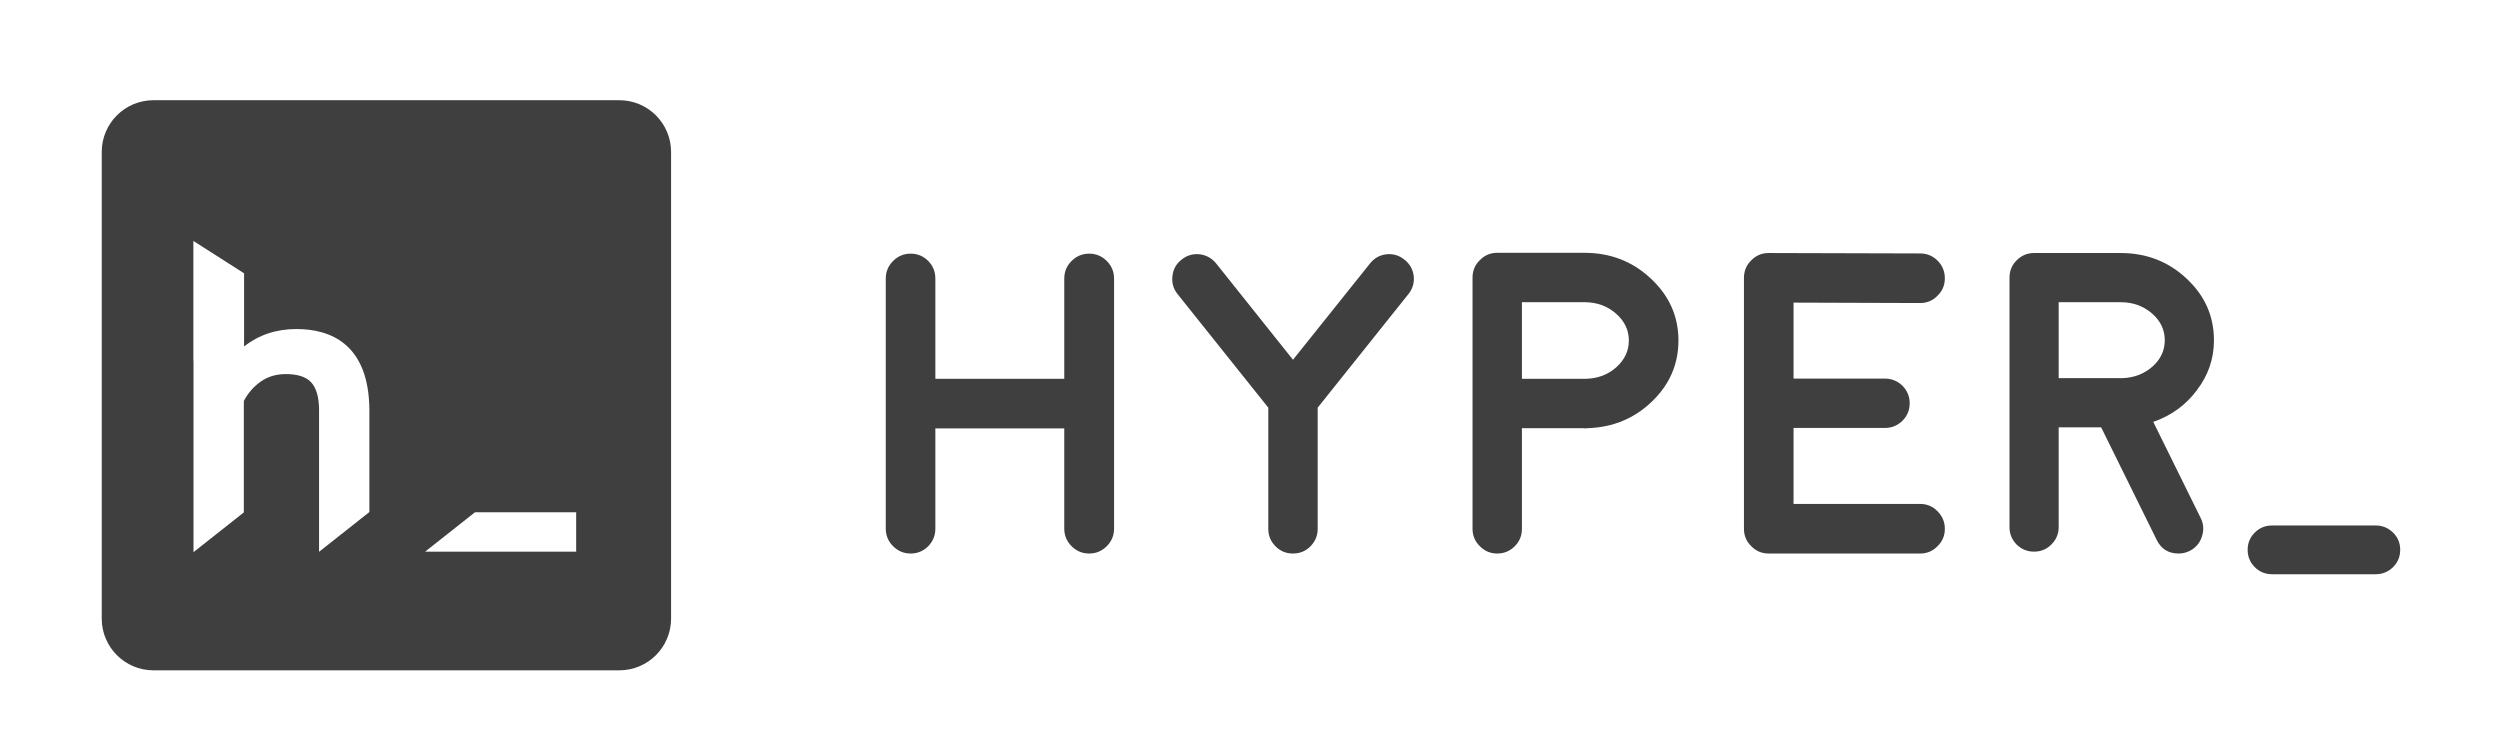
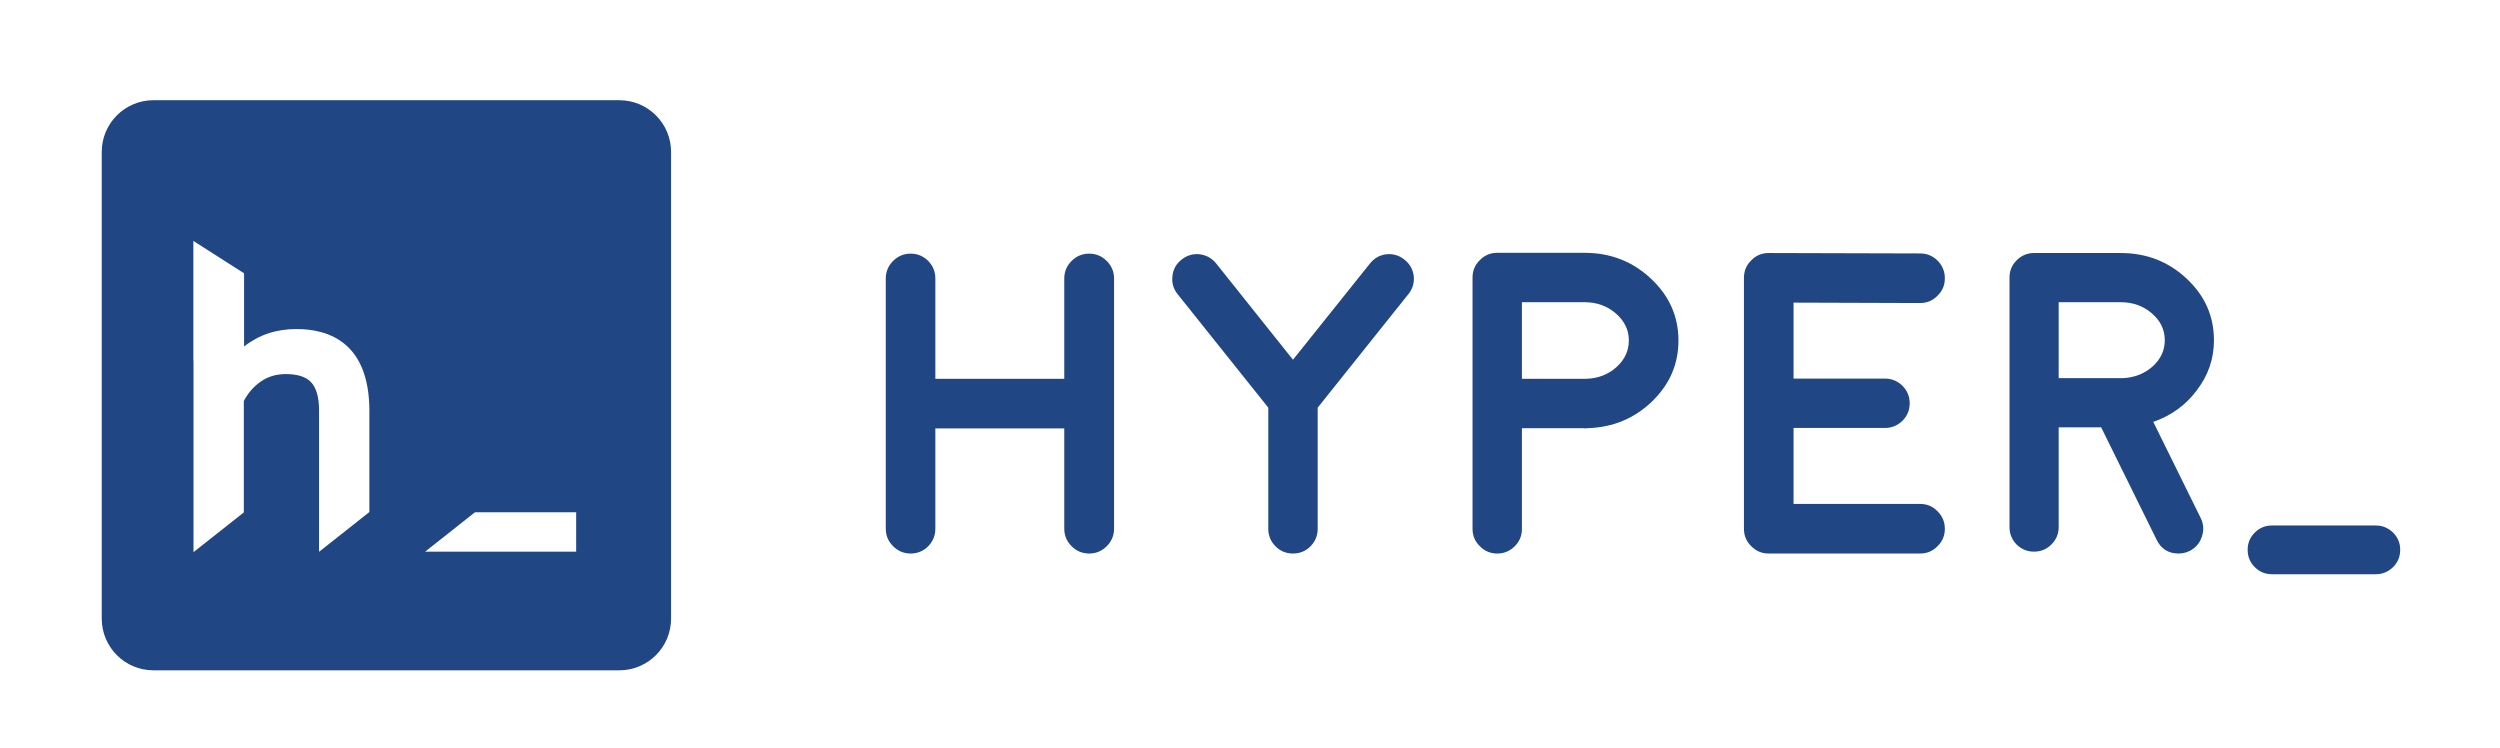
<svg xmlns="http://www.w3.org/2000/svg" version="1.1" id="图层_1" x="0px" y="0px" width="1050px" height="313.964px" viewBox="0 0 1050 313.964" enable-background="new 0 0 1050 313.964" xml:space="preserve">
  <g id="图层_2" display="none">
    <rect x="0" display="inline" fill="#009944" width="1050" height="313.964" />
  </g>
-   <path fill="#3F3F3F" d="M260.125,42.088H64.458c-12,0-21.729,9.728-21.729,21.729v195.991c0,12,9.728,21.729,21.729,21.729h195.667  c12,0,21.729-9.728,21.729-21.729V63.817C281.854,51.817,272.125,42.088,260.125,42.088z M155.138,172.06v43l-3.243,2.562  l-3.243,2.562l-6.668,5.268l-4.105,3.243l-3.875,3.062v-59.753c-0.046-5.279-1.176-9.15-3.359-11.48  c-2.12-2.262-5.68-3.409-10.579-3.409c-4.103,0-7.583,1.049-10.64,3.207c-2.932,2.069-5.291,4.791-7.02,8.098v46.791l-3.243,2.562  l-3.243,2.562l-6.474,5.115l-4.105,3.243l-4.069,3.215v-80.437h-0.058v-50.284l4.143,2.646l5.077,3.243l5.077,3.243l0.41,0.262  l3.243,2.072l3.243,2.072l0.104,0.067v30.735c6.146-4.868,13.511-7.33,21.99-7.33C138.357,138.2,154.921,144.075,155.138,172.06z   M241.991,231.702h-63.446l2.463-1.946l2.463-1.946l11.082-8.756l2.463-1.946l2.463-1.946h42.513L241.991,231.702L241.991,231.702z" />
+   <path fill="#204684" d="M260.125,42.088H64.458c-12,0-21.729,9.728-21.729,21.729v195.991c0,12,9.728,21.729,21.729,21.729h195.667  c12,0,21.729-9.728,21.729-21.729V63.817C281.854,51.817,272.125,42.088,260.125,42.088z M155.138,172.06v43l-3.243,2.562  l-3.243,2.562l-6.668,5.268l-4.105,3.243l-3.875,3.062v-59.753c-0.046-5.279-1.176-9.15-3.359-11.48  c-2.12-2.262-5.68-3.409-10.579-3.409c-4.103,0-7.583,1.049-10.64,3.207c-2.932,2.069-5.291,4.791-7.02,8.098v46.791l-3.243,2.562  l-3.243,2.562l-6.474,5.115l-4.105,3.243l-4.069,3.215v-80.437h-0.058v-50.284l4.143,2.646l5.077,3.243l5.077,3.243l0.41,0.262  l3.243,2.072l3.243,2.072l0.104,0.067v30.735c6.146-4.868,13.511-7.33,21.99-7.33C138.357,138.2,154.921,144.075,155.138,172.06z   M241.991,231.702h-63.446l2.463-1.946l2.463-1.946l11.082-8.756l2.463-1.946l2.463-1.946h42.513L241.991,231.702L241.991,231.702z" />
  <rect x="362" y="79.462" fill="none" width="671" height="197.075" />
-   <path fill="#3F3F3F" d="M457.449,232.48c-2.871,0-5.332-1.024-7.383-3.076c-2.052-2.051-3.076-4.512-3.076-7.383v-42.1h-54.14v42.1  c0,2.871-0.997,5.332-2.988,7.383c-2.052,2.052-4.513,3.076-7.383,3.076c-2.872,0-5.333-1.024-7.383-3.076  c-2.052-2.051-3.076-4.512-3.076-7.383v-105.03c0-2.87,1.024-5.331,3.076-7.383c2.05-2.05,4.511-3.076,7.383-3.076  c2.87,0,5.331,1.026,7.383,3.076c1.991,2.052,2.988,4.513,2.988,7.383v42.1h54.141v-42.1c0-2.87,1.024-5.331,3.076-7.383  c2.051-2.05,4.512-3.076,7.383-3.076c2.87,0,5.331,1.026,7.383,3.076c2.051,2.052,3.076,4.513,3.076,7.383v105.03  c0,2.871-1.025,5.332-3.076,7.383C462.78,231.456,460.319,232.48,457.449,232.48z" />
-   <path fill="#3F3F3F" d="M589.9,109.082c2.227,1.758,3.516,4.043,3.867,6.855c0.293,2.872-0.47,5.42-2.285,7.646l-38.057,47.637  v50.889c0,2.871-1.025,5.332-3.076,7.383c-1.992,1.992-4.425,2.988-7.295,2.988c-2.871,0-5.304-0.996-7.295-2.988  c-2.052-2.051-3.076-4.512-3.076-7.383V171.22l-38.057-47.637c-1.816-2.226-2.549-4.775-2.197-7.646  c0.293-2.813,1.552-5.098,3.779-6.855c2.227-1.815,4.775-2.578,7.646-2.285c2.813,0.352,5.127,1.641,6.943,3.867l32.256,40.43  l32.344-40.43c1.758-2.226,4.043-3.516,6.855-3.867C585.124,106.504,587.673,107.266,589.9,109.082z" />
-   <path fill="#3F3F3F" d="M665.486,106.181c10.898,0,20.185,3.604,27.861,10.811c7.734,7.207,11.602,15.879,11.602,26.016  c0,9.962-3.722,18.516-11.162,25.665c-7.383,7.09-16.348,10.811-26.895,11.162h-0.088h-0.088h-0.176  c-0.646,0.059-0.997,0.088-1.055,0.088l-0.527-0.088h-25.752v42.275c0,2.871-0.997,5.304-2.988,7.295  c-2.052,2.052-4.513,3.076-7.383,3.076c-2.871,0-5.304-1.024-7.295-3.076c-2.052-1.991-3.076-4.424-3.076-7.295V116.552  c0-2.87,1.024-5.302,3.076-7.295c1.991-2.05,4.424-3.076,7.295-3.076C628.835,106.181,665.486,106.181,665.486,106.181z   M666.102,159.091c4.979-0.117,9.229-1.728,12.744-4.834c3.516-3.164,5.273-6.913,5.273-11.25c0-4.395-1.816-8.174-5.449-11.338  c-3.634-3.164-8.028-4.746-13.184-4.746h-26.279v32.168H666.102z" />
-   <path fill="#3F3F3F" d="M806.463,211.65c2.87,0,5.303,1.025,7.295,3.076c2.051,2.052,3.076,4.513,3.076,7.383  c0,2.871-1.025,5.304-3.076,7.295c-1.992,2.052-4.425,3.076-7.295,3.076H742.83c-2.871,0-5.304-1.024-7.295-3.076  c-2.052-1.991-3.076-4.424-3.076-7.295V116.728c0-2.929,1.024-5.39,3.076-7.383c1.991-2.05,4.424-3.076,7.295-3.076h0.088  l63.545,0.176c2.87,0,5.331,1.026,7.383,3.076c1.991,2.052,2.988,4.513,2.988,7.383c0,2.872-1.025,5.304-3.076,7.295  c-1.992,2.052-4.425,3.076-7.295,3.076h-0.088l-53.086-0.176v31.904h38.32c2.87,0,5.331,0.997,7.383,2.988  c2.051,2.052,3.076,4.513,3.076,7.383c0,2.871-1.025,5.332-3.076,7.383c-2.052,1.992-4.513,2.988-7.383,2.988h-38.32v31.904h53.174  V211.65z" />
-   <path fill="#3F3F3F" d="M929.861,142.919c0,7.734-2.403,14.737-7.207,21.006c-4.629,6.211-10.723,10.635-18.281,13.272l19.951,40.43  c1.23,2.52,1.376,5.128,0.439,7.822c-0.879,2.695-2.607,4.688-5.186,5.977c-1.465,0.703-2.988,1.055-4.57,1.055  c-4.277,0-7.354-1.934-9.229-5.801l-23.291-47.197h-17.842v41.924c0,2.813-1.025,5.244-3.076,7.295  c-1.992,1.992-4.425,2.988-7.295,2.988c-2.813,0-5.244-0.996-7.295-2.988c-1.992-2.051-2.988-4.482-2.988-7.295V116.64  c0-2.87,0.996-5.302,2.988-7.295c2.051-2.05,4.482-3.076,7.295-3.076h36.387c10.84,0,20.068,3.575,27.686,10.723  C926.023,124.141,929.861,132.783,929.861,142.919z M891.365,158.828c4.922-0.176,9.141-1.787,12.656-4.834  c3.457-3.105,5.186-6.796,5.186-11.074c0-4.452-1.816-8.231-5.449-11.338c-3.634-3.105-7.998-4.658-13.096-4.658h-26.016v31.904  H891.365z" />
-   <path fill="#3F3F3F" d="M997.801,220.703c2.813,0,5.243,0.997,7.295,2.988c1.991,1.992,2.988,4.395,2.988,7.207  c0,2.87-0.997,5.303-2.988,7.295c-2.052,1.991-4.482,2.988-7.295,2.988h-43.506c-2.871,0-5.304-0.997-7.295-2.988  c-1.992-1.992-2.988-4.425-2.988-7.295c0-2.813,0.996-5.215,2.988-7.207c1.991-1.991,4.424-2.988,7.295-2.988H997.801z" />
+   <path fill="#204684" d="M457.449,232.48c-2.871,0-5.332-1.024-7.383-3.076c-2.052-2.051-3.076-4.512-3.076-7.383v-42.1h-54.14v42.1  c0,2.871-0.997,5.332-2.988,7.383c-2.052,2.052-4.513,3.076-7.383,3.076c-2.872,0-5.333-1.024-7.383-3.076  c-2.052-2.051-3.076-4.512-3.076-7.383v-105.03c0-2.87,1.024-5.331,3.076-7.383c2.05-2.05,4.511-3.076,7.383-3.076  c2.87,0,5.331,1.026,7.383,3.076c1.991,2.052,2.988,4.513,2.988,7.383v42.1h54.141v-42.1c0-2.87,1.024-5.331,3.076-7.383  c2.051-2.05,4.512-3.076,7.383-3.076c2.87,0,5.331,1.026,7.383,3.076c2.051,2.052,3.076,4.513,3.076,7.383v105.03  c0,2.871-1.025,5.332-3.076,7.383C462.78,231.456,460.319,232.48,457.449,232.48z" />
+   <path fill="#204684" d="M589.9,109.082c2.227,1.758,3.516,4.043,3.867,6.855c0.293,2.872-0.47,5.42-2.285,7.646l-38.057,47.637  v50.889c0,2.871-1.025,5.332-3.076,7.383c-1.992,1.992-4.425,2.988-7.295,2.988c-2.871,0-5.304-0.996-7.295-2.988  c-2.052-2.051-3.076-4.512-3.076-7.383V171.22l-38.057-47.637c-1.816-2.226-2.549-4.775-2.197-7.646  c0.293-2.813,1.552-5.098,3.779-6.855c2.227-1.815,4.775-2.578,7.646-2.285c2.813,0.352,5.127,1.641,6.943,3.867l32.256,40.43  l32.344-40.43c1.758-2.226,4.043-3.516,6.855-3.867C585.124,106.504,587.673,107.266,589.9,109.082z" />
+   <path fill="#204684" d="M665.486,106.181c10.898,0,20.185,3.604,27.861,10.811c7.734,7.207,11.602,15.879,11.602,26.016  c0,9.962-3.722,18.516-11.162,25.665c-7.383,7.09-16.348,10.811-26.895,11.162h-0.088h-0.088h-0.176  c-0.646,0.059-0.997,0.088-1.055,0.088l-0.527-0.088h-25.752v42.275c0,2.871-0.997,5.304-2.988,7.295  c-2.052,2.052-4.513,3.076-7.383,3.076c-2.871,0-5.304-1.024-7.295-3.076c-2.052-1.991-3.076-4.424-3.076-7.295V116.552  c0-2.87,1.024-5.302,3.076-7.295c1.991-2.05,4.424-3.076,7.295-3.076C628.835,106.181,665.486,106.181,665.486,106.181z   M666.102,159.091c4.979-0.117,9.229-1.728,12.744-4.834c3.516-3.164,5.273-6.913,5.273-11.25c0-4.395-1.816-8.174-5.449-11.338  c-3.634-3.164-8.028-4.746-13.184-4.746h-26.279v32.168H666.102z" />
+   <path fill="#204684" d="M806.463,211.65c2.87,0,5.303,1.025,7.295,3.076c2.051,2.052,3.076,4.513,3.076,7.383  c0,2.871-1.025,5.304-3.076,7.295c-1.992,2.052-4.425,3.076-7.295,3.076H742.83c-2.871,0-5.304-1.024-7.295-3.076  c-2.052-1.991-3.076-4.424-3.076-7.295V116.728c0-2.929,1.024-5.39,3.076-7.383c1.991-2.05,4.424-3.076,7.295-3.076h0.088  l63.545,0.176c2.87,0,5.331,1.026,7.383,3.076c1.991,2.052,2.988,4.513,2.988,7.383c0,2.872-1.025,5.304-3.076,7.295  c-1.992,2.052-4.425,3.076-7.295,3.076h-0.088l-53.086-0.176v31.904h38.32c2.87,0,5.331,0.997,7.383,2.988  c2.051,2.052,3.076,4.513,3.076,7.383c0,2.871-1.025,5.332-3.076,7.383c-2.052,1.992-4.513,2.988-7.383,2.988h-38.32v31.904h53.174  V211.65z" />
+   <path fill="#204684" d="M929.861,142.919c0,7.734-2.403,14.737-7.207,21.006c-4.629,6.211-10.723,10.635-18.281,13.272l19.951,40.43  c1.23,2.52,1.376,5.128,0.439,7.822c-0.879,2.695-2.607,4.688-5.186,5.977c-1.465,0.703-2.988,1.055-4.57,1.055  c-4.277,0-7.354-1.934-9.229-5.801l-23.291-47.197h-17.842v41.924c0,2.813-1.025,5.244-3.076,7.295  c-1.992,1.992-4.425,2.988-7.295,2.988c-2.813,0-5.244-0.996-7.295-2.988c-1.992-2.051-2.988-4.482-2.988-7.295V116.64  c0-2.87,0.996-5.302,2.988-7.295c2.051-2.05,4.482-3.076,7.295-3.076h36.387c10.84,0,20.068,3.575,27.686,10.723  C926.023,124.141,929.861,132.783,929.861,142.919z M891.365,158.828c4.922-0.176,9.141-1.787,12.656-4.834  c3.457-3.105,5.186-6.796,5.186-11.074c0-4.452-1.816-8.231-5.449-11.338c-3.634-3.105-7.998-4.658-13.096-4.658h-26.016v31.904  H891.365z" />
+   <path fill="#204684" d="M997.801,220.703c2.813,0,5.243,0.997,7.295,2.988c1.991,1.992,2.988,4.395,2.988,7.207  c0,2.87-0.997,5.303-2.988,7.295c-2.052,1.991-4.482,2.988-7.295,2.988h-43.506c-2.871,0-5.304-0.997-7.295-2.988  c-1.992-1.992-2.988-4.425-2.988-7.295c0-2.813,0.996-5.215,2.988-7.207c1.991-1.991,4.424-2.988,7.295-2.988H997.801z" />
</svg>
